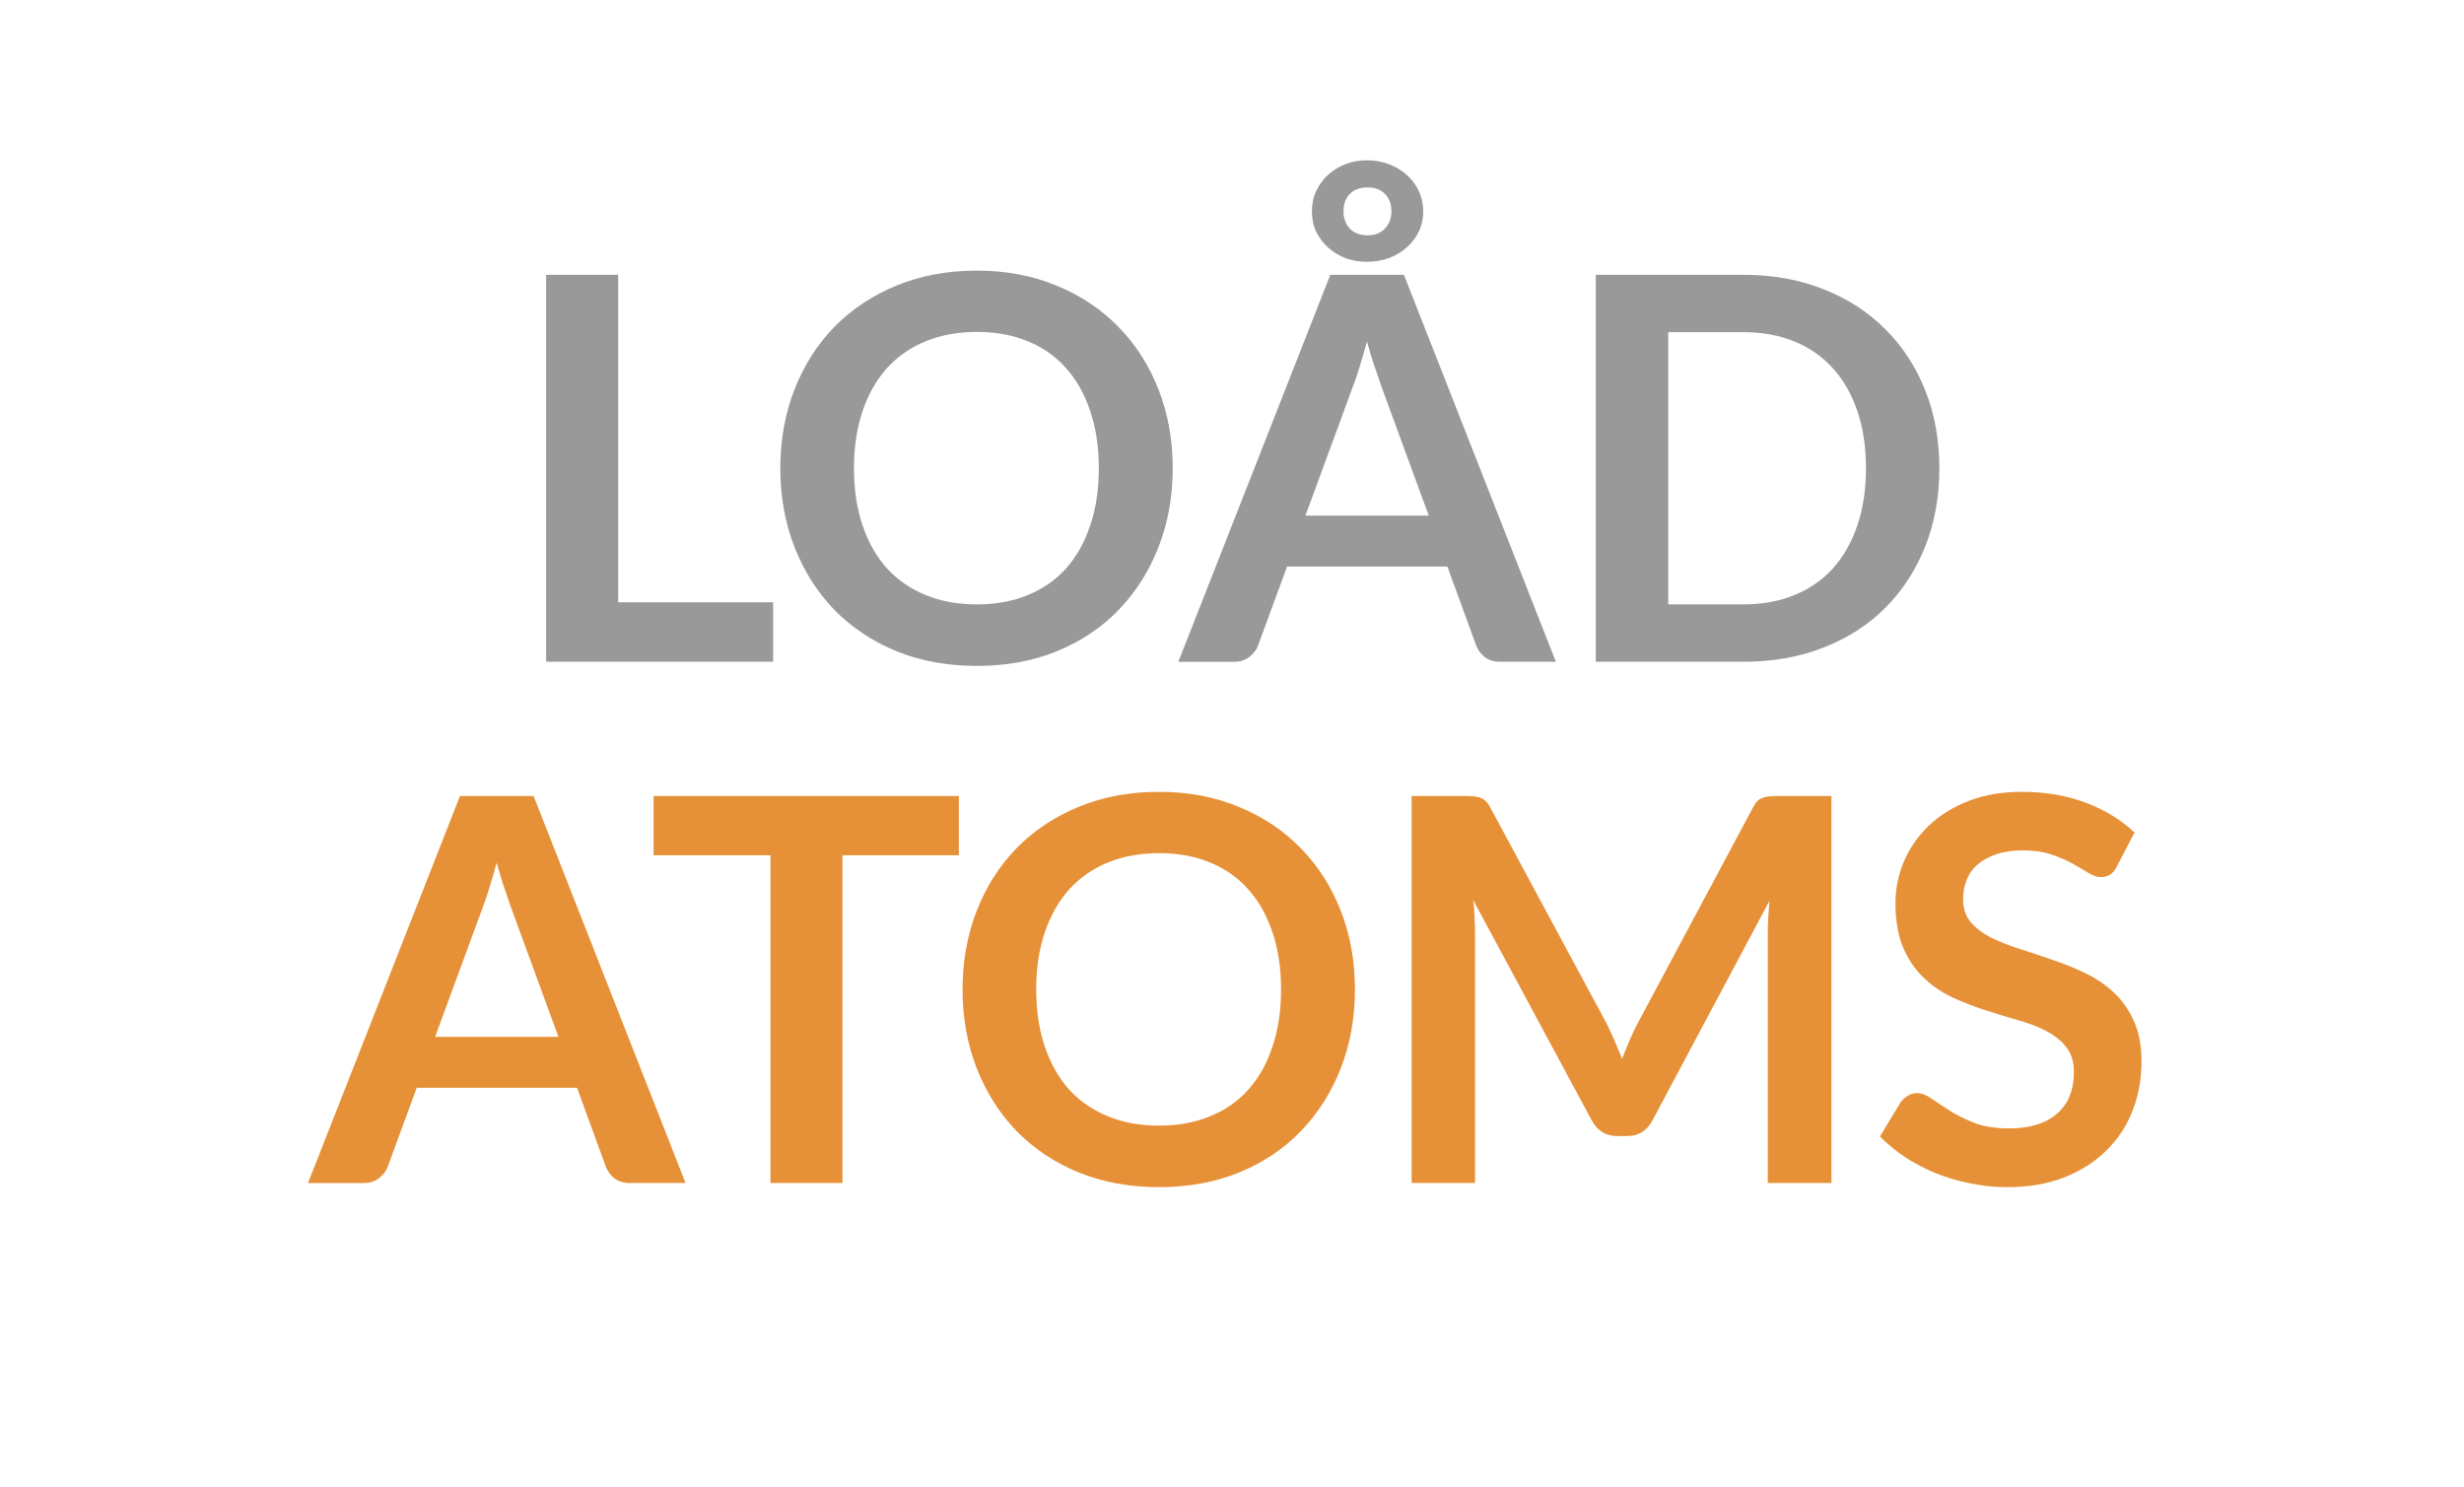
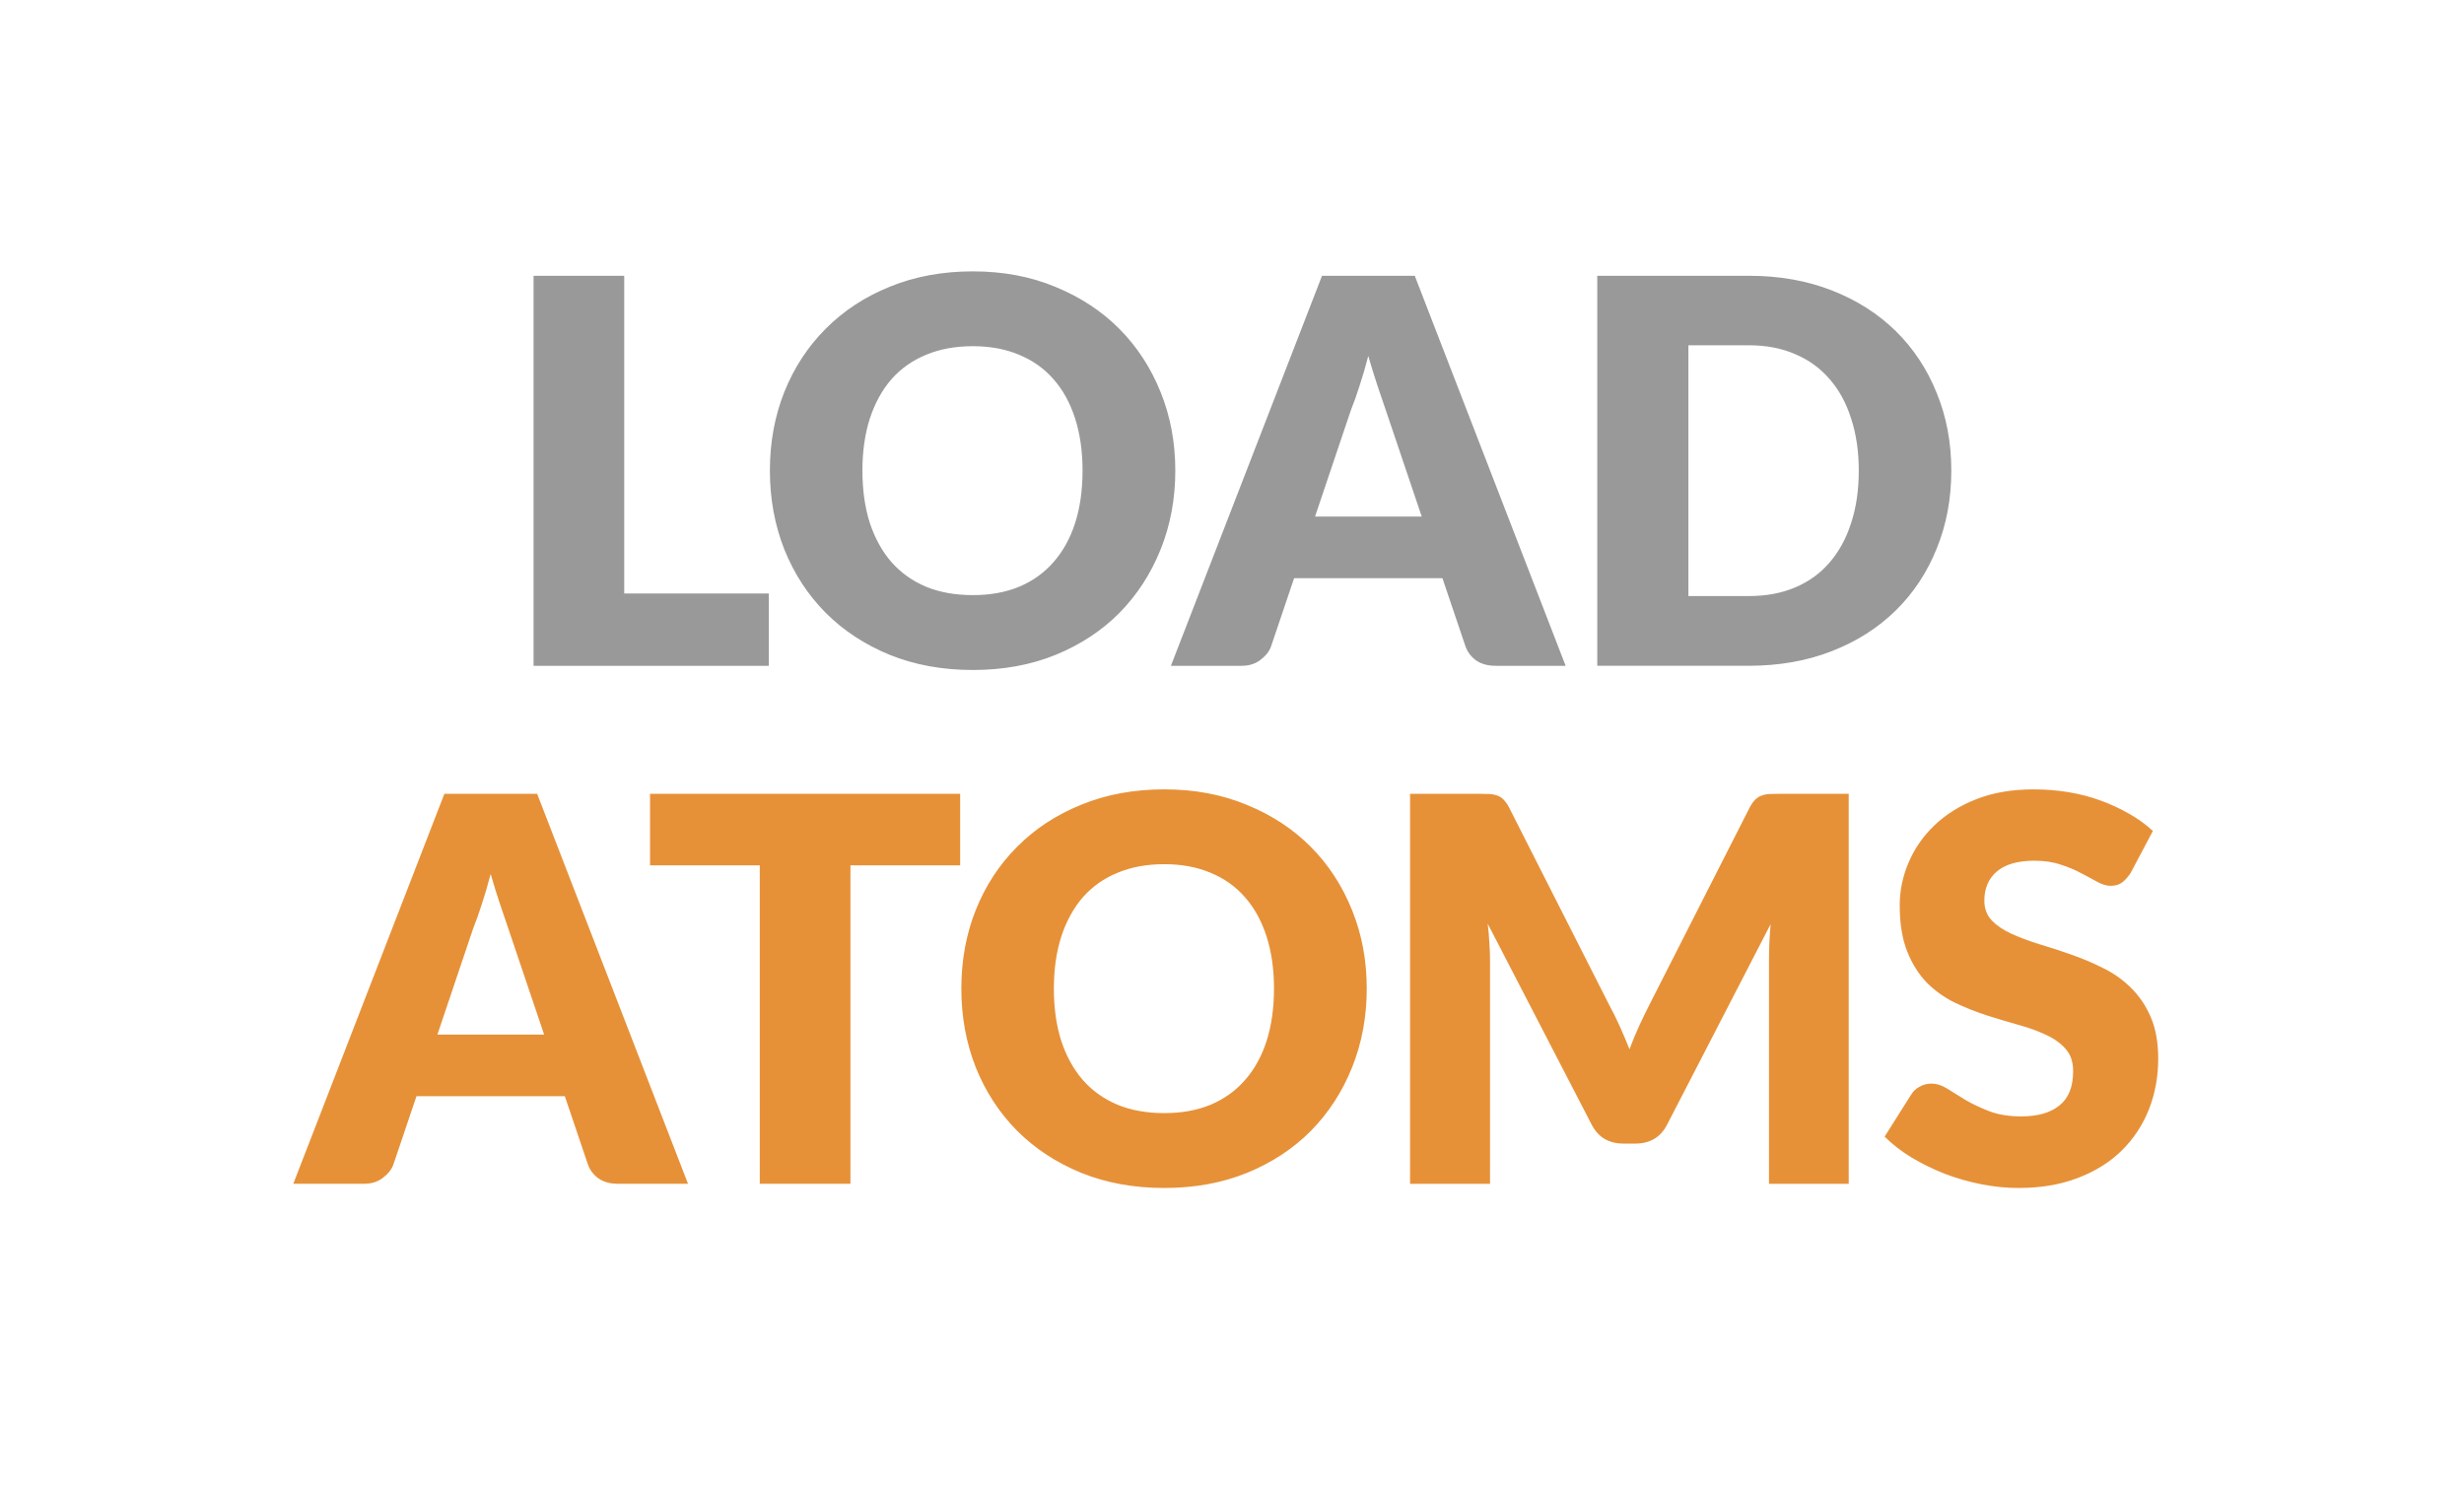
- <svg xmlns="http://www.w3.org/2000/svg" version="1.1" viewBox="0.0 0.0 165.724 100.0" fill="none" stroke="none" stroke-linecap="square" stroke-miterlimit="10">
+ <svg xmlns="http://www.w3.org/2000/svg" version="1.1" viewBox="0.0 0.0 165.614 100.0" fill="none" stroke="none" stroke-linecap="square" stroke-miterlimit="10">
  <clipPath id="p.0">
-     <path d="m0 0l165.724 0l0 100.0l-165.724 0l0 -100.0z" clip-rule="nonzero" />
+     <path d="m0 0l165.614 0l0 100.0l-165.614 0l0 -100.0z" clip-rule="nonzero" />
  </clipPath>
  <g clip-path="url(#p.0)">
-     <path fill="#000000" fill-opacity="0.0" d="m0 0l165.724 0l0 100.0l-165.724 0z" fill-rule="evenodd" />
-     <path fill="#000000" fill-opacity="0.0" d="m7.459 0.957l150.803 0l0 63.024l-150.803 0z" fill-rule="evenodd" />
-     <path fill="#999999" d="m41.577 40.517l10.422 0l0 4.0l-15.266 0l0 -26.031l4.844 0l0 22.031zm37.297 -9.016q0 2.859 -0.953 5.297q-0.953 2.438 -2.688 4.234q-1.719 1.781 -4.156 2.781q-2.422 0.984 -5.375 0.984q-2.953 0 -5.391 -0.984q-2.438 -1.0 -4.188 -2.781q-1.734 -1.797 -2.688 -4.234q-0.953 -2.438 -0.953 -5.297q0 -2.859 0.953 -5.297q0.953 -2.438 2.688 -4.219q1.75 -1.781 4.188 -2.781q2.438 -1.0 5.391 -1.0q2.953 0 5.375 1.016q2.438 1.0 4.156 2.781q1.734 1.766 2.688 4.203q0.953 2.438 0.953 5.297zm-4.969 0q0 -2.141 -0.578 -3.844q-0.562 -1.703 -1.625 -2.891q-1.047 -1.188 -2.578 -1.812q-1.516 -0.625 -3.422 -0.625q-1.906 0 -3.438 0.625q-1.531 0.625 -2.609 1.812q-1.062 1.188 -1.641 2.891q-0.578 1.703 -0.578 3.844q0 2.141 0.578 3.844q0.578 1.703 1.641 2.891q1.078 1.172 2.609 1.797q1.531 0.625 3.438 0.625q1.906 0 3.422 -0.625q1.531 -0.625 2.578 -1.797q1.062 -1.188 1.625 -2.891q0.578 -1.703 0.578 -3.844zm30.739 13.016l-3.734 0q-0.641 0 -1.047 -0.312q-0.391 -0.312 -0.578 -0.781l-1.938 -5.312l-10.781 0l-1.953 5.312q-0.141 0.406 -0.562 0.75q-0.422 0.344 -1.031 0.344l-3.766 0l10.219 -26.031l4.953 0l10.219 26.031zm-16.844 -9.828l8.297 0l-3.172 -8.656q-0.203 -0.578 -0.469 -1.359q-0.266 -0.781 -0.516 -1.703q-0.25 0.922 -0.5 1.719q-0.234 0.781 -0.469 1.375l-3.172 8.625zm0.438 -20.469q0 -0.766 0.297 -1.391q0.312 -0.641 0.812 -1.094q0.516 -0.453 1.172 -0.703q0.672 -0.25 1.406 -0.25q0.781 0 1.453 0.25q0.688 0.25 1.203 0.703q0.531 0.453 0.828 1.094q0.312 0.625 0.312 1.391q0 0.766 -0.312 1.391q-0.297 0.609 -0.828 1.062q-0.516 0.453 -1.203 0.703q-0.672 0.234 -1.453 0.234q-0.734 0 -1.406 -0.234q-0.656 -0.25 -1.172 -0.703q-0.5 -0.453 -0.812 -1.062q-0.297 -0.625 -0.297 -1.391zm2.125 0q0 0.703 0.422 1.156q0.422 0.453 1.219 0.453q0.719 0 1.141 -0.453q0.438 -0.453 0.438 -1.156q0 -0.75 -0.438 -1.172q-0.422 -0.438 -1.141 -0.438q-0.797 0 -1.219 0.438q-0.422 0.422 -0.422 1.172zm40.075 17.281q0 2.859 -0.953 5.266q-0.953 2.391 -2.687 4.125q-1.719 1.719 -4.156 2.672q-2.422 0.953 -5.375 0.953l-9.938 0l0 -26.031l9.938 0q2.953 0 5.375 0.969q2.438 0.953 4.156 2.688q1.734 1.719 2.687 4.109q0.953 2.391 0.953 5.25zm-4.937 0q0 -2.141 -0.578 -3.844q-0.578 -1.703 -1.641 -2.875q-1.062 -1.188 -2.594 -1.812q-1.516 -0.625 -3.422 -0.625l-5.062 0l0 18.312l5.062 0q1.906 0 3.422 -0.625q1.531 -0.625 2.594 -1.797q1.062 -1.188 1.641 -2.891q0.578 -1.703 0.578 -3.844z" fill-rule="nonzero" />
-     <path fill="#000000" fill-opacity="0.0" d="m2.814 36.02l160.095 0l0 63.024l-160.095 0z" fill-rule="evenodd" />
-     <path fill="#e69138" d="m46.108 79.58l-3.734 0q-0.641 0 -1.047 -0.312q-0.391 -0.312 -0.578 -0.781l-1.938 -5.312l-10.781 0l-1.953 5.312q-0.141 0.406 -0.562 0.75q-0.422 0.344 -1.031 0.344l-3.766 0l10.219 -26.031l4.953 0l10.219 26.031zm-16.844 -9.828l8.297 0l-3.172 -8.656q-0.203 -0.578 -0.469 -1.359q-0.266 -0.781 -0.516 -1.703q-0.25 0.922 -0.5 1.719q-0.234 0.781 -0.469 1.375l-3.172 8.625zm35.226 -16.203l0 3.984l-7.828 0l0 22.047l-4.844 0l0 -22.047l-7.859 0l0 -3.984l20.531 0zm26.641 13.016q0 2.859 -0.953 5.297q-0.953 2.438 -2.688 4.234q-1.719 1.781 -4.156 2.781q-2.422 0.984 -5.375 0.984q-2.953 0 -5.391 -0.984q-2.438 -1.0 -4.188 -2.781q-1.734 -1.797 -2.688 -4.234q-0.953 -2.438 -0.953 -5.297q0 -2.859 0.953 -5.297q0.953 -2.438 2.688 -4.219q1.75 -1.781 4.188 -2.781q2.438 -1.0 5.391 -1.0q2.953 0 5.375 1.016q2.438 1.0 4.156 2.781q1.734 1.766 2.688 4.203q0.953 2.438 0.953 5.297zm-4.969 0q0 -2.141 -0.578 -3.844q-0.562 -1.703 -1.625 -2.891q-1.047 -1.188 -2.578 -1.812q-1.516 -0.625 -3.422 -0.625q-1.906 0 -3.438 0.625q-1.531 0.625 -2.609 1.812q-1.062 1.188 -1.641 2.891q-0.578 1.703 -0.578 3.844q0 2.141 0.578 3.844q0.578 1.703 1.641 2.891q1.078 1.172 2.609 1.797q1.531 0.625 3.438 0.625q1.906 0 3.422 -0.625q1.531 -0.625 2.578 -1.797q1.062 -1.188 1.625 -2.891q0.578 -1.703 0.578 -3.844zm21.86 2.219q0.297 0.578 0.562 1.203q0.266 0.609 0.516 1.234q0.25 -0.641 0.516 -1.266q0.266 -0.641 0.578 -1.203l7.703 -14.422q0.141 -0.281 0.297 -0.438q0.156 -0.156 0.344 -0.219q0.188 -0.078 0.422 -0.094q0.234 -0.031 0.562 -0.031l3.656 0l0 26.031l-4.281 0l0 -16.813q0 -0.469 0.031 -1.016q0.031 -0.562 0.078 -1.141l-7.859 14.75q-0.266 0.516 -0.703 0.797q-0.438 0.266 -1.0 0.266l-0.672 0q-0.578 0 -1.016 -0.266q-0.422 -0.281 -0.703 -0.797l-7.969 -14.813q0.078 0.594 0.094 1.172q0.031 0.562 0.031 1.047l0 16.813l-4.266 0l0 -26.031l3.656 0q0.328 0 0.562 0.031q0.234 0.016 0.422 0.094q0.188 0.062 0.344 0.219q0.172 0.156 0.312 0.438l7.781 14.453l0 0zm34.355 -10.5q-0.203 0.406 -0.469 0.562q-0.25 0.156 -0.609 0.156q-0.359 0 -0.812 -0.266q-0.453 -0.281 -1.062 -0.625q-0.609 -0.344 -1.438 -0.625q-0.812 -0.281 -1.922 -0.281q-1.016 0 -1.766 0.25q-0.734 0.234 -1.25 0.672q-0.516 0.422 -0.766 1.031q-0.25 0.609 -0.25 1.328q0 0.906 0.5 1.531q0.516 0.609 1.359 1.047q0.859 0.422 1.938 0.766q1.078 0.344 2.203 0.734q1.125 0.375 2.203 0.891q1.078 0.516 1.922 1.297q0.844 0.781 1.359 1.922q0.516 1.125 0.516 2.75q0 1.766 -0.609 3.312q-0.594 1.531 -1.766 2.672q-1.156 1.141 -2.828 1.797q-1.672 0.656 -3.828 0.656q-1.25 0 -2.453 -0.25q-1.203 -0.234 -2.312 -0.672q-1.109 -0.453 -2.078 -1.078q-0.953 -0.641 -1.719 -1.406l1.406 -2.328q0.203 -0.25 0.484 -0.422q0.281 -0.172 0.625 -0.172q0.438 0 0.953 0.375q0.531 0.359 1.234 0.812q0.719 0.453 1.672 0.828q0.969 0.359 2.328 0.359q2.062 0 3.203 -0.984q1.141 -0.984 1.141 -2.812q0 -1.031 -0.516 -1.672q-0.516 -0.656 -1.359 -1.094q-0.844 -0.438 -1.938 -0.734q-1.078 -0.312 -2.203 -0.672q-1.109 -0.359 -2.188 -0.859q-1.078 -0.516 -1.922 -1.328q-0.844 -0.812 -1.359 -2.016q-0.516 -1.219 -0.516 -3.0q0 -1.422 0.562 -2.766q0.578 -1.359 1.656 -2.406q1.094 -1.047 2.672 -1.672q1.594 -0.625 3.625 -0.625q2.312 0 4.25 0.719q1.938 0.719 3.312 2.016l-1.188 2.281z" fill-rule="nonzero" />
+     <path fill="#000000" fill-opacity="0.0" d="m0 0l165.614 0l0 100.0l-165.614 0z" fill-rule="evenodd" />
+     <path fill="#000000" fill-opacity="0.0" d="m7.407 1.198l150.803 0l0 63.024l-150.803 0z" fill-rule="evenodd" />
+     <path fill="#999999" d="m41.955 39.899l9.719 0l0 4.859l-15.812 0l0 -26.219l6.094 0l0 21.359zm37.041 -8.266q0 2.844 -0.984 5.297q-0.984 2.453 -2.766 4.266q-1.781 1.797 -4.297 2.828q-2.5 1.016 -5.562 1.016q-3.062 0 -5.578 -1.016q-2.516 -1.031 -4.312 -2.828q-1.797 -1.812 -2.781 -4.266q-0.969 -2.453 -0.969 -5.297q0 -2.844 0.969 -5.281q0.984 -2.453 2.781 -4.25q1.797 -1.812 4.312 -2.828q2.516 -1.031 5.578 -1.031q3.062 0 5.562 1.047q2.516 1.031 4.297 2.828q1.781 1.797 2.766 4.25q0.984 2.438 0.984 5.266zm-6.234 0q0 -1.938 -0.5 -3.5q-0.5 -1.562 -1.453 -2.641q-0.938 -1.078 -2.312 -1.641q-1.359 -0.578 -3.109 -0.578q-1.766 0 -3.141 0.578q-1.375 0.562 -2.328 1.641q-0.938 1.078 -1.453 2.641q-0.5 1.562 -0.5 3.5q0 1.969 0.5 3.531q0.516 1.547 1.453 2.625q0.953 1.078 2.328 1.656q1.375 0.562 3.141 0.562q1.75 0 3.109 -0.562q1.375 -0.578 2.312 -1.656q0.953 -1.078 1.453 -2.625q0.5 -1.562 0.5 -3.531zm32.47 13.125l-4.703 0q-0.797 0 -1.312 -0.359q-0.516 -0.375 -0.719 -0.953l-1.547 -4.578l-9.969 0l-1.547 4.578q-0.172 0.5 -0.703 0.906q-0.516 0.406 -1.281 0.406l-4.75 0l10.156 -26.219l6.234 0l10.141 26.219zm-16.844 -10.031l7.172 0l-2.422 -7.172q-0.234 -0.688 -0.547 -1.609q-0.312 -0.938 -0.625 -2.016q-0.281 1.094 -0.594 2.031q-0.297 0.938 -0.578 1.625l-2.406 7.141zm42.766 -3.094q0 2.844 -0.984 5.25q-0.969 2.406 -2.75 4.156q-1.781 1.75 -4.297 2.734q-2.516 0.984 -5.578 0.984l-10.188 0l0 -26.219l10.188 0q3.062 0 5.578 0.984q2.516 0.984 4.297 2.734q1.781 1.75 2.75 4.156q0.984 2.391 0.984 5.219zm-6.219 0q0 -1.938 -0.516 -3.5q-0.5 -1.578 -1.453 -2.656q-0.938 -1.094 -2.312 -1.672q-1.359 -0.594 -3.109 -0.594l-4.062 0l0 16.859l4.062 0q1.75 0 3.109 -0.578q1.375 -0.578 2.312 -1.672q0.953 -1.094 1.453 -2.656q0.516 -1.562 0.516 -3.531z" fill-rule="nonzero" />
+     <path fill="#000000" fill-opacity="0.0" d="m2.76 36.02l160.094 0l0 63.024l-160.094 0z" fill-rule="evenodd" />
+     <path fill="#e69138" d="m46.244 79.58l-4.703 0q-0.797 0 -1.312 -0.359q-0.516 -0.375 -0.719 -0.953l-1.547 -4.578l-9.969 0l-1.547 4.578q-0.172 0.5 -0.703 0.906q-0.516 0.406 -1.281 0.406l-4.75 0l10.156 -26.219l6.234 0l10.141 26.219zm-16.844 -10.031l7.172 0l-2.422 -7.172q-0.234 -0.688 -0.547 -1.609q-0.312 -0.938 -0.625 -2.016q-0.281 1.094 -0.594 2.031q-0.297 0.938 -0.578 1.625l-2.406 7.141zm35.136 -16.188l0 4.812l-7.375 0l0 21.406l-6.094 0l0 -21.406l-7.375 0l0 -4.812l20.844 0zm27.328 13.094q0 2.844 -0.984 5.297q-0.984 2.453 -2.766 4.266q-1.781 1.797 -4.297 2.828q-2.5 1.016 -5.562 1.016q-3.062 0 -5.578 -1.016q-2.516 -1.031 -4.312 -2.828q-1.797 -1.812 -2.781 -4.266q-0.969 -2.453 -0.969 -5.297q0 -2.844 0.969 -5.281q0.984 -2.453 2.781 -4.25q1.797 -1.812 4.312 -2.828q2.516 -1.031 5.578 -1.031q3.062 0 5.562 1.047q2.516 1.031 4.297 2.828q1.781 1.797 2.766 4.25q0.984 2.438 0.984 5.266zm-6.234 0q0 -1.938 -0.5 -3.5q-0.5 -1.562 -1.453 -2.641q-0.938 -1.078 -2.312 -1.641q-1.359 -0.578 -3.109 -0.578q-1.766 0 -3.141 0.578q-1.375 0.562 -2.328 1.641q-0.938 1.078 -1.453 2.641q-0.5 1.563 -0.5 3.5q0 1.969 0.5 3.531q0.516 1.547 1.453 2.625q0.953 1.078 2.328 1.656q1.375 0.562 3.141 0.562q1.75 0 3.109 -0.562q1.375 -0.578 2.312 -1.656q0.953 -1.078 1.453 -2.625q0.5 -1.562 0.5 -3.531zm22.55 1.141q0.375 0.688 0.703 1.422q0.328 0.734 0.641 1.516q0.297 -0.797 0.641 -1.547q0.344 -0.75 0.703 -1.453l6.734 -13.25q0.172 -0.328 0.359 -0.516q0.203 -0.203 0.438 -0.281q0.234 -0.094 0.531 -0.109q0.297 -0.016 0.688 -0.016l4.641 0l0 26.219l-5.359 0l0 -15.078q0 -1.109 0.109 -2.375l-6.953 13.469q-0.328 0.641 -0.875 0.969q-0.547 0.312 -1.25 0.312l-0.828 0q-0.703 0 -1.25 -0.312q-0.547 -0.328 -0.875 -0.969l-6.984 -13.5q0.078 0.641 0.109 1.266q0.047 0.609 0.047 1.141l0 15.078l-5.375 0l0 -26.219l4.641 0q0.406 0 0.703 0.016q0.297 0.016 0.531 0.109q0.234 0.078 0.422 0.281q0.188 0.188 0.359 0.516l6.75 13.313l0 0zm35.023 -8.906q-0.281 0.422 -0.578 0.641q-0.297 0.219 -0.766 0.219q-0.406 0 -0.891 -0.266q-0.469 -0.266 -1.078 -0.578q-0.594 -0.328 -1.375 -0.578q-0.766 -0.266 -1.766 -0.266q-1.703 0 -2.547 0.734q-0.828 0.719 -0.828 1.953q0 0.797 0.5 1.328q0.5 0.516 1.312 0.891q0.828 0.375 1.875 0.703q1.062 0.312 2.156 0.703q1.094 0.375 2.141 0.906q1.062 0.516 1.875 1.328q0.828 0.812 1.328 1.969q0.5 1.156 0.5 2.797q0 1.812 -0.625 3.406q-0.625 1.578 -1.828 2.766q-1.188 1.172 -2.953 1.844q-1.75 0.672 -3.984 0.672q-1.219 0 -2.5 -0.25q-1.266 -0.25 -2.453 -0.703q-1.188 -0.469 -2.234 -1.094q-1.031 -0.625 -1.812 -1.406l1.797 -2.844q0.203 -0.328 0.562 -0.516q0.359 -0.203 0.781 -0.203q0.531 0 1.078 0.344q0.547 0.344 1.234 0.766q0.703 0.406 1.594 0.75q0.906 0.344 2.141 0.344q1.656 0 2.562 -0.734q0.922 -0.734 0.922 -2.312q0 -0.922 -0.5 -1.484q-0.5 -0.578 -1.328 -0.953q-0.812 -0.391 -1.859 -0.672q-1.047 -0.297 -2.141 -0.641q-1.094 -0.359 -2.141 -0.859q-1.047 -0.516 -1.875 -1.344q-0.812 -0.844 -1.312 -2.094q-0.5 -1.266 -0.5 -3.094q0 -1.484 0.594 -2.875q0.594 -1.406 1.734 -2.5q1.156 -1.109 2.828 -1.766q1.672 -0.656 3.844 -0.656q1.203 0 2.344 0.188q1.141 0.188 2.156 0.562q1.031 0.375 1.922 0.891q0.891 0.5 1.594 1.156l-1.5 2.828z" fill-rule="nonzero" />
  </g>
</svg>
